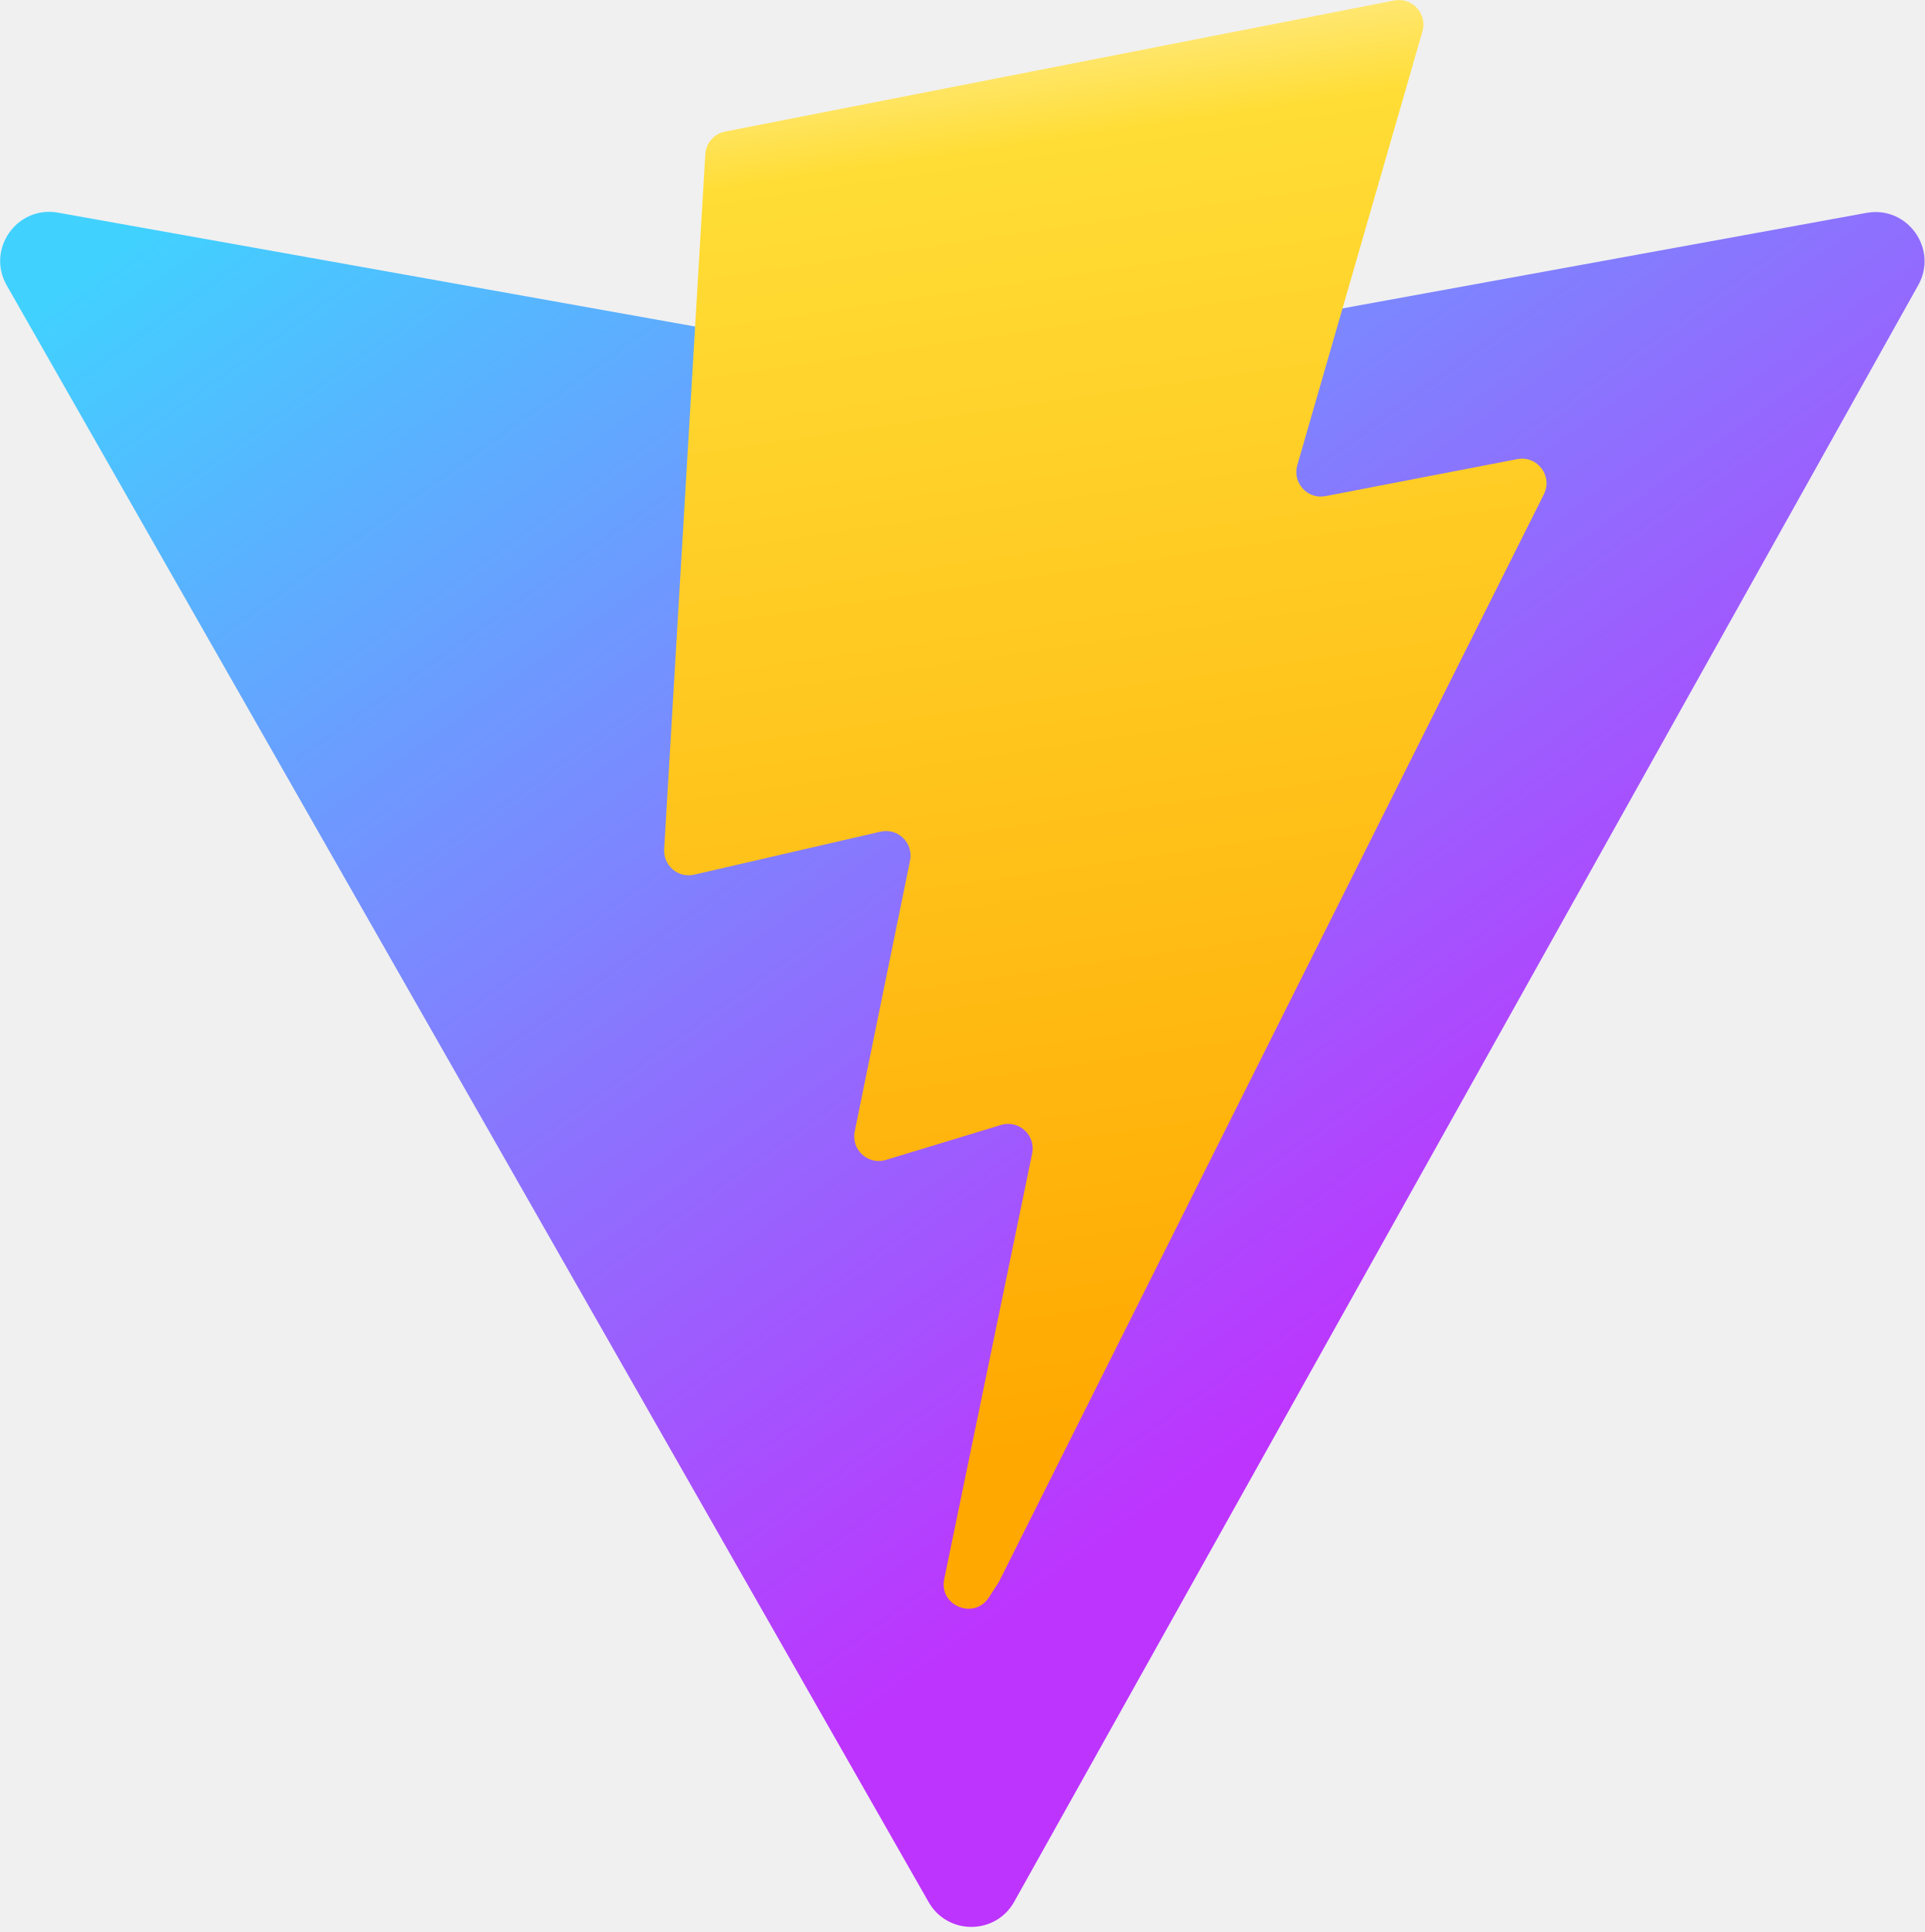
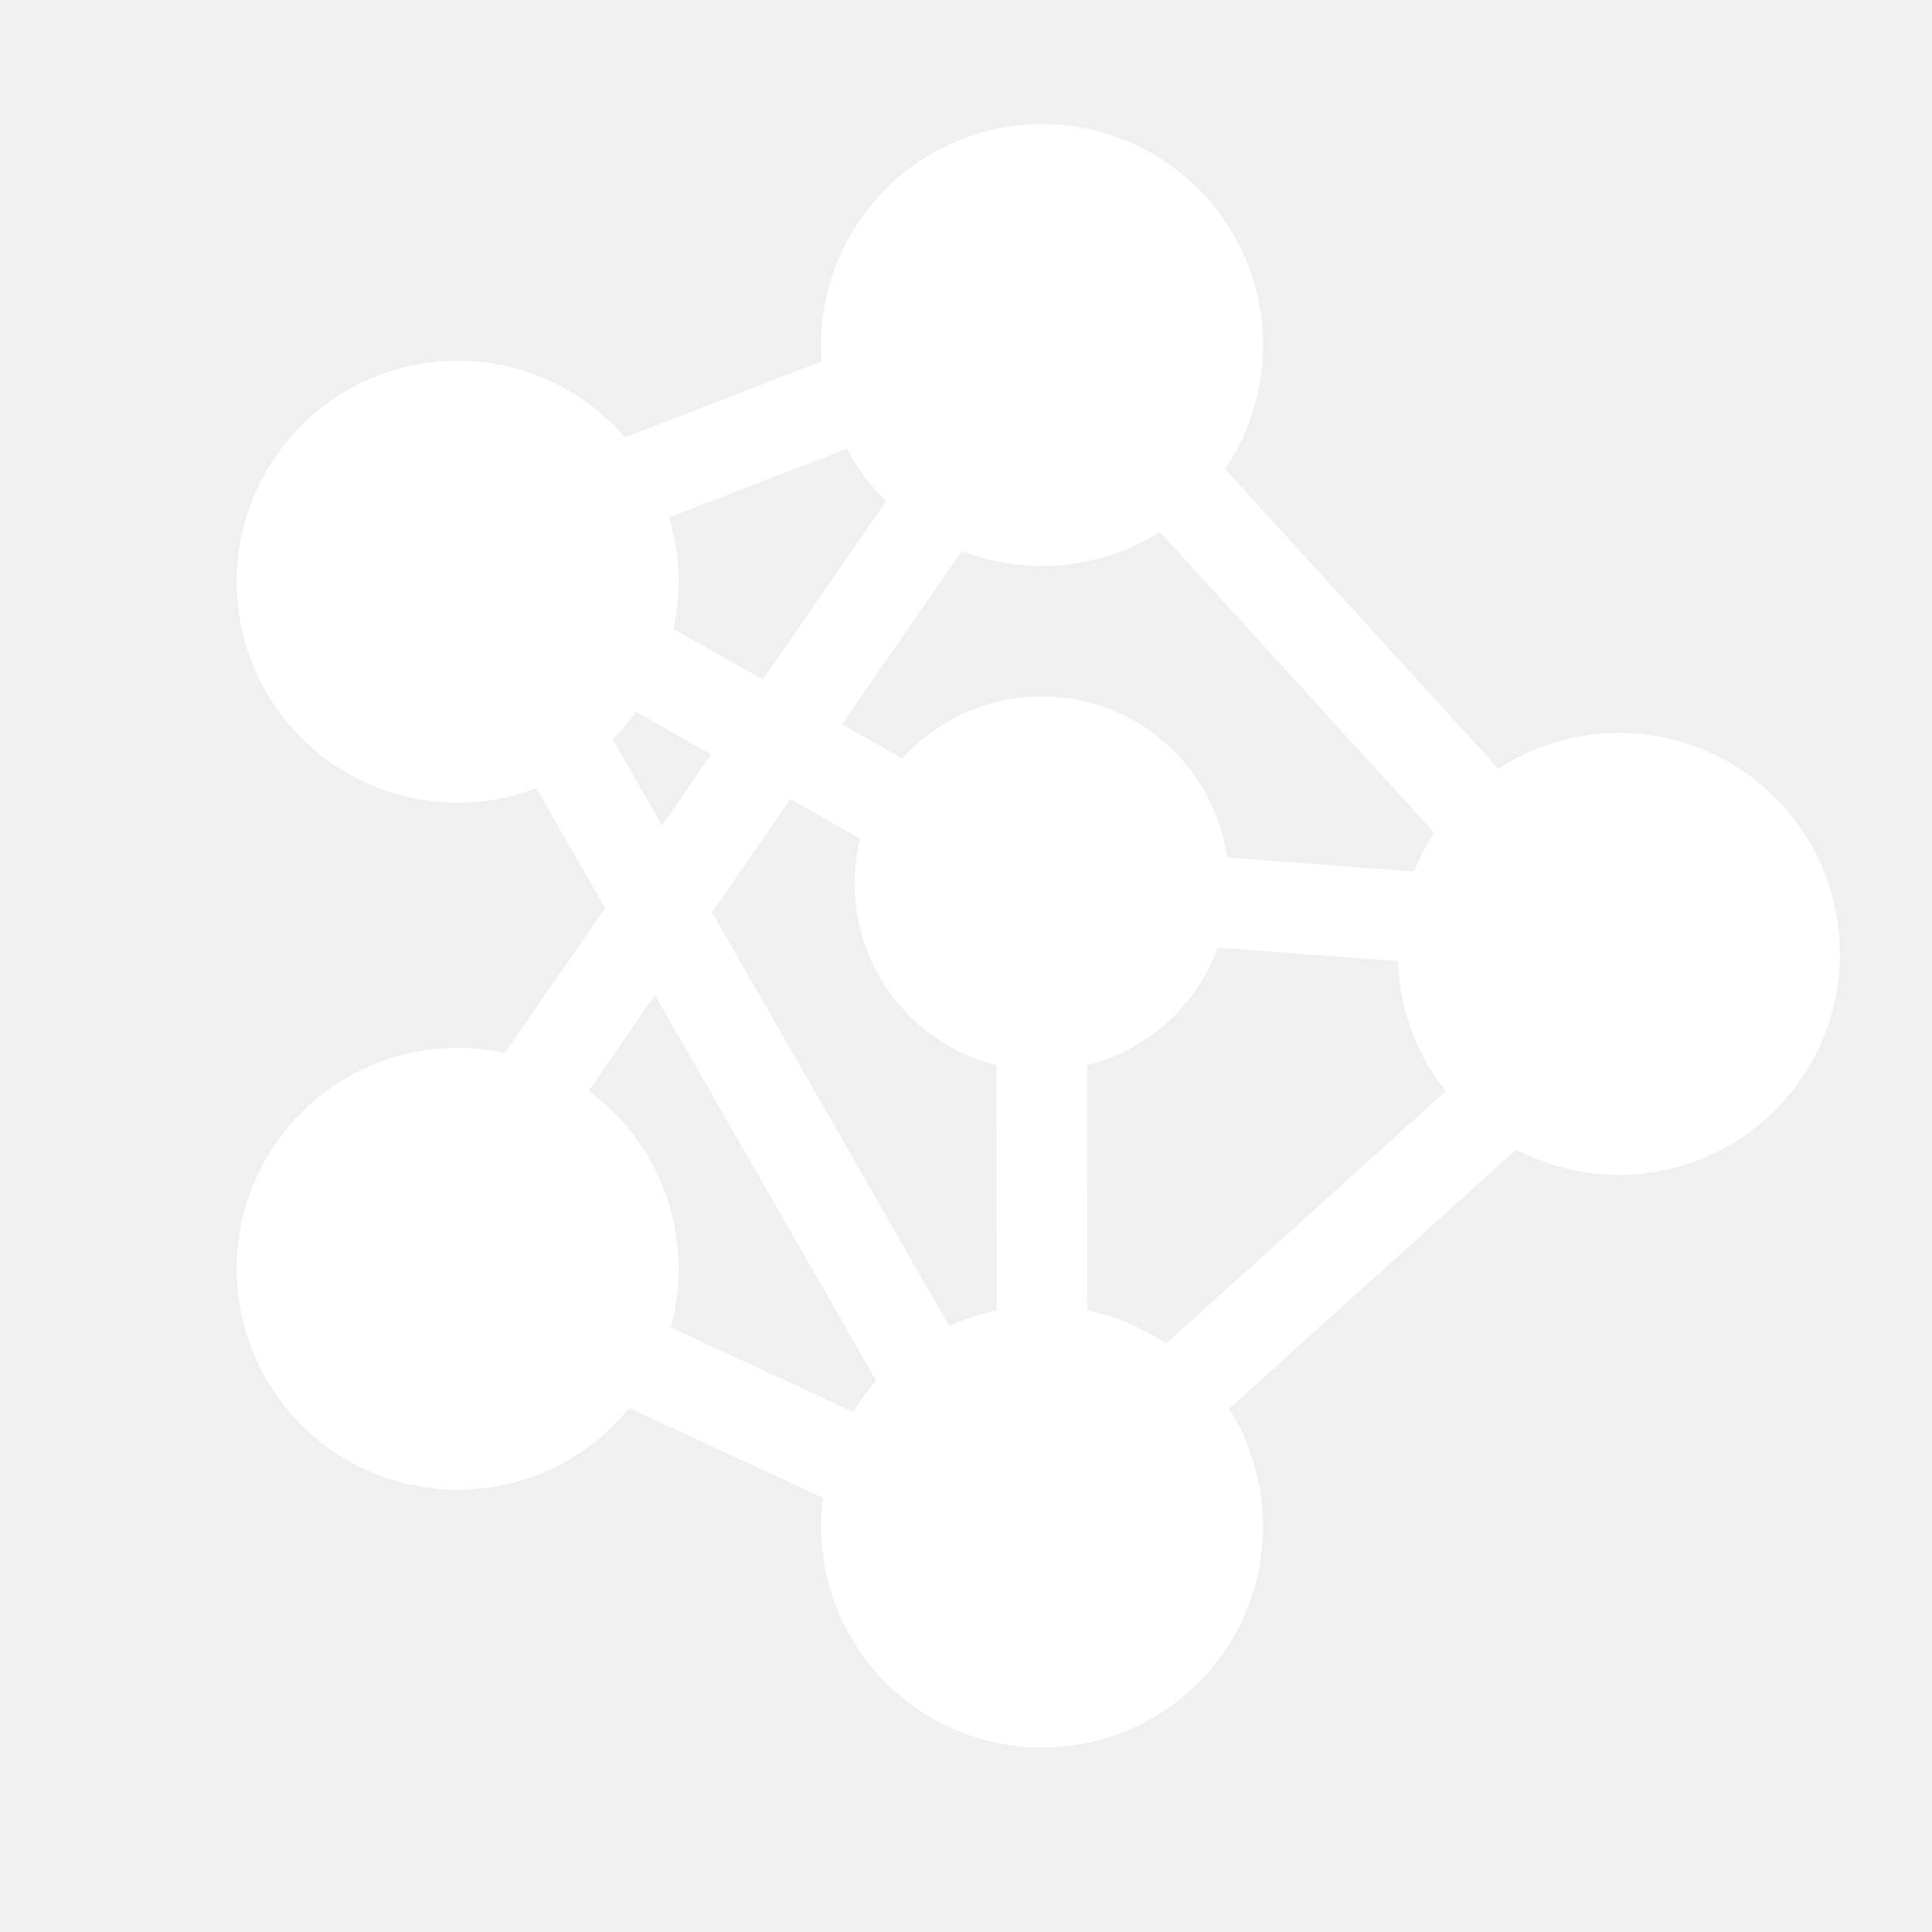
- <svg xmlns="http://www.w3.org/2000/svg" aria-hidden="true" role="img" class="iconify iconify--logos" width="31.88" height="32" preserveAspectRatio="xMidYMid meet" viewBox="0 0 256 257">
-   <defs>
-     <linearGradient id="IconifyId1813088fe1fbc01fb466" x1="-.828%" x2="57.636%" y1="7.652%" y2="78.411%">
-       <stop offset="0%" stop-color="#41D1FF" />
-       <stop offset="100%" stop-color="#BD34FE" />
-     </linearGradient>
-     <linearGradient id="IconifyId1813088fe1fbc01fb467" x1="43.376%" x2="50.316%" y1="2.242%" y2="89.03%">
-       <stop offset="0%" stop-color="#FFEA83" />
-       <stop offset="8.333%" stop-color="#FFDD35" />
-       <stop offset="100%" stop-color="#FFA800" />
-     </linearGradient>
-   </defs>
-   <path fill="url(#IconifyId1813088fe1fbc01fb466)" d="M255.153 37.938L134.897 252.976c-2.483 4.44-8.862 4.466-11.382.048L.875 37.958c-2.746-4.814 1.371-10.646 6.827-9.67l120.385 21.517a6.537 6.537 0 0 0 2.322-.004l117.867-21.483c5.438-.991 9.574 4.796 6.877 9.62Z" />
-   <path fill="url(#IconifyId1813088fe1fbc01fb467)" d="M185.432.063L96.44 17.501a3.268 3.268 0 0 0-2.634 3.014l-5.474 92.456a3.268 3.268 0 0 0 3.997 3.378l24.777-5.718c2.318-.535 4.413 1.507 3.936 3.838l-7.361 36.047c-.495 2.426 1.782 4.5 4.151 3.78l15.304-4.649c2.372-.72 4.652 1.36 4.15 3.788l-11.698 56.621c-.732 3.542 3.979 5.473 5.943 2.437l1.313-2.028l72.516-144.72c1.215-2.423-.88-5.186-3.54-4.672l-25.505 4.922c-2.396.462-4.435-1.77-3.759-4.114l16.646-57.705c.677-2.35-1.37-4.583-3.769-4.113Z" />
+ <svg xmlns="http://www.w3.org/2000/svg" width="32" height="32" viewBox="0 0 64 64" stroke-width="3" stroke="white" fill="white">
+   <circle cx="34.52" cy="11.43" r="5.82" />
+   <circle cx="53.63" cy="31.6" r="5.82" />
+   <circle cx="34.52" cy="50.57" r="5.82" />
+   <circle cx="15.16" cy="42.03" r="5.82" />
+   <circle cx="15.16" cy="19.27" r="5.82" />
+   <circle cx="34.51" cy="29.27" r="4.7" />
+   <line x1="20.17" y1="16.3" x2="28.9" y2="12.93" />
+   <line x1="38.6" y1="15.59" x2="49.48" y2="27.52" />
+   <line x1="50.07" y1="36.2" x2="38.67" y2="46.49" />
+   <line x1="18.36" y1="24.13" x2="30.91" y2="46.01" />
+   <line x1="20.31" y1="44.74" x2="28.7" y2="48.63" />
+   <line x1="17.34" y1="36.63" x2="31.37" y2="16.32" />
+   <line x1="20.52" y1="21.55" x2="30.34" y2="27.1" />
+   <line x1="39.22" y1="29.8" x2="47.81" y2="30.45" />
+   <line x1="34.51" y1="33.98" x2="34.52" y2="44.74" />
</svg>
